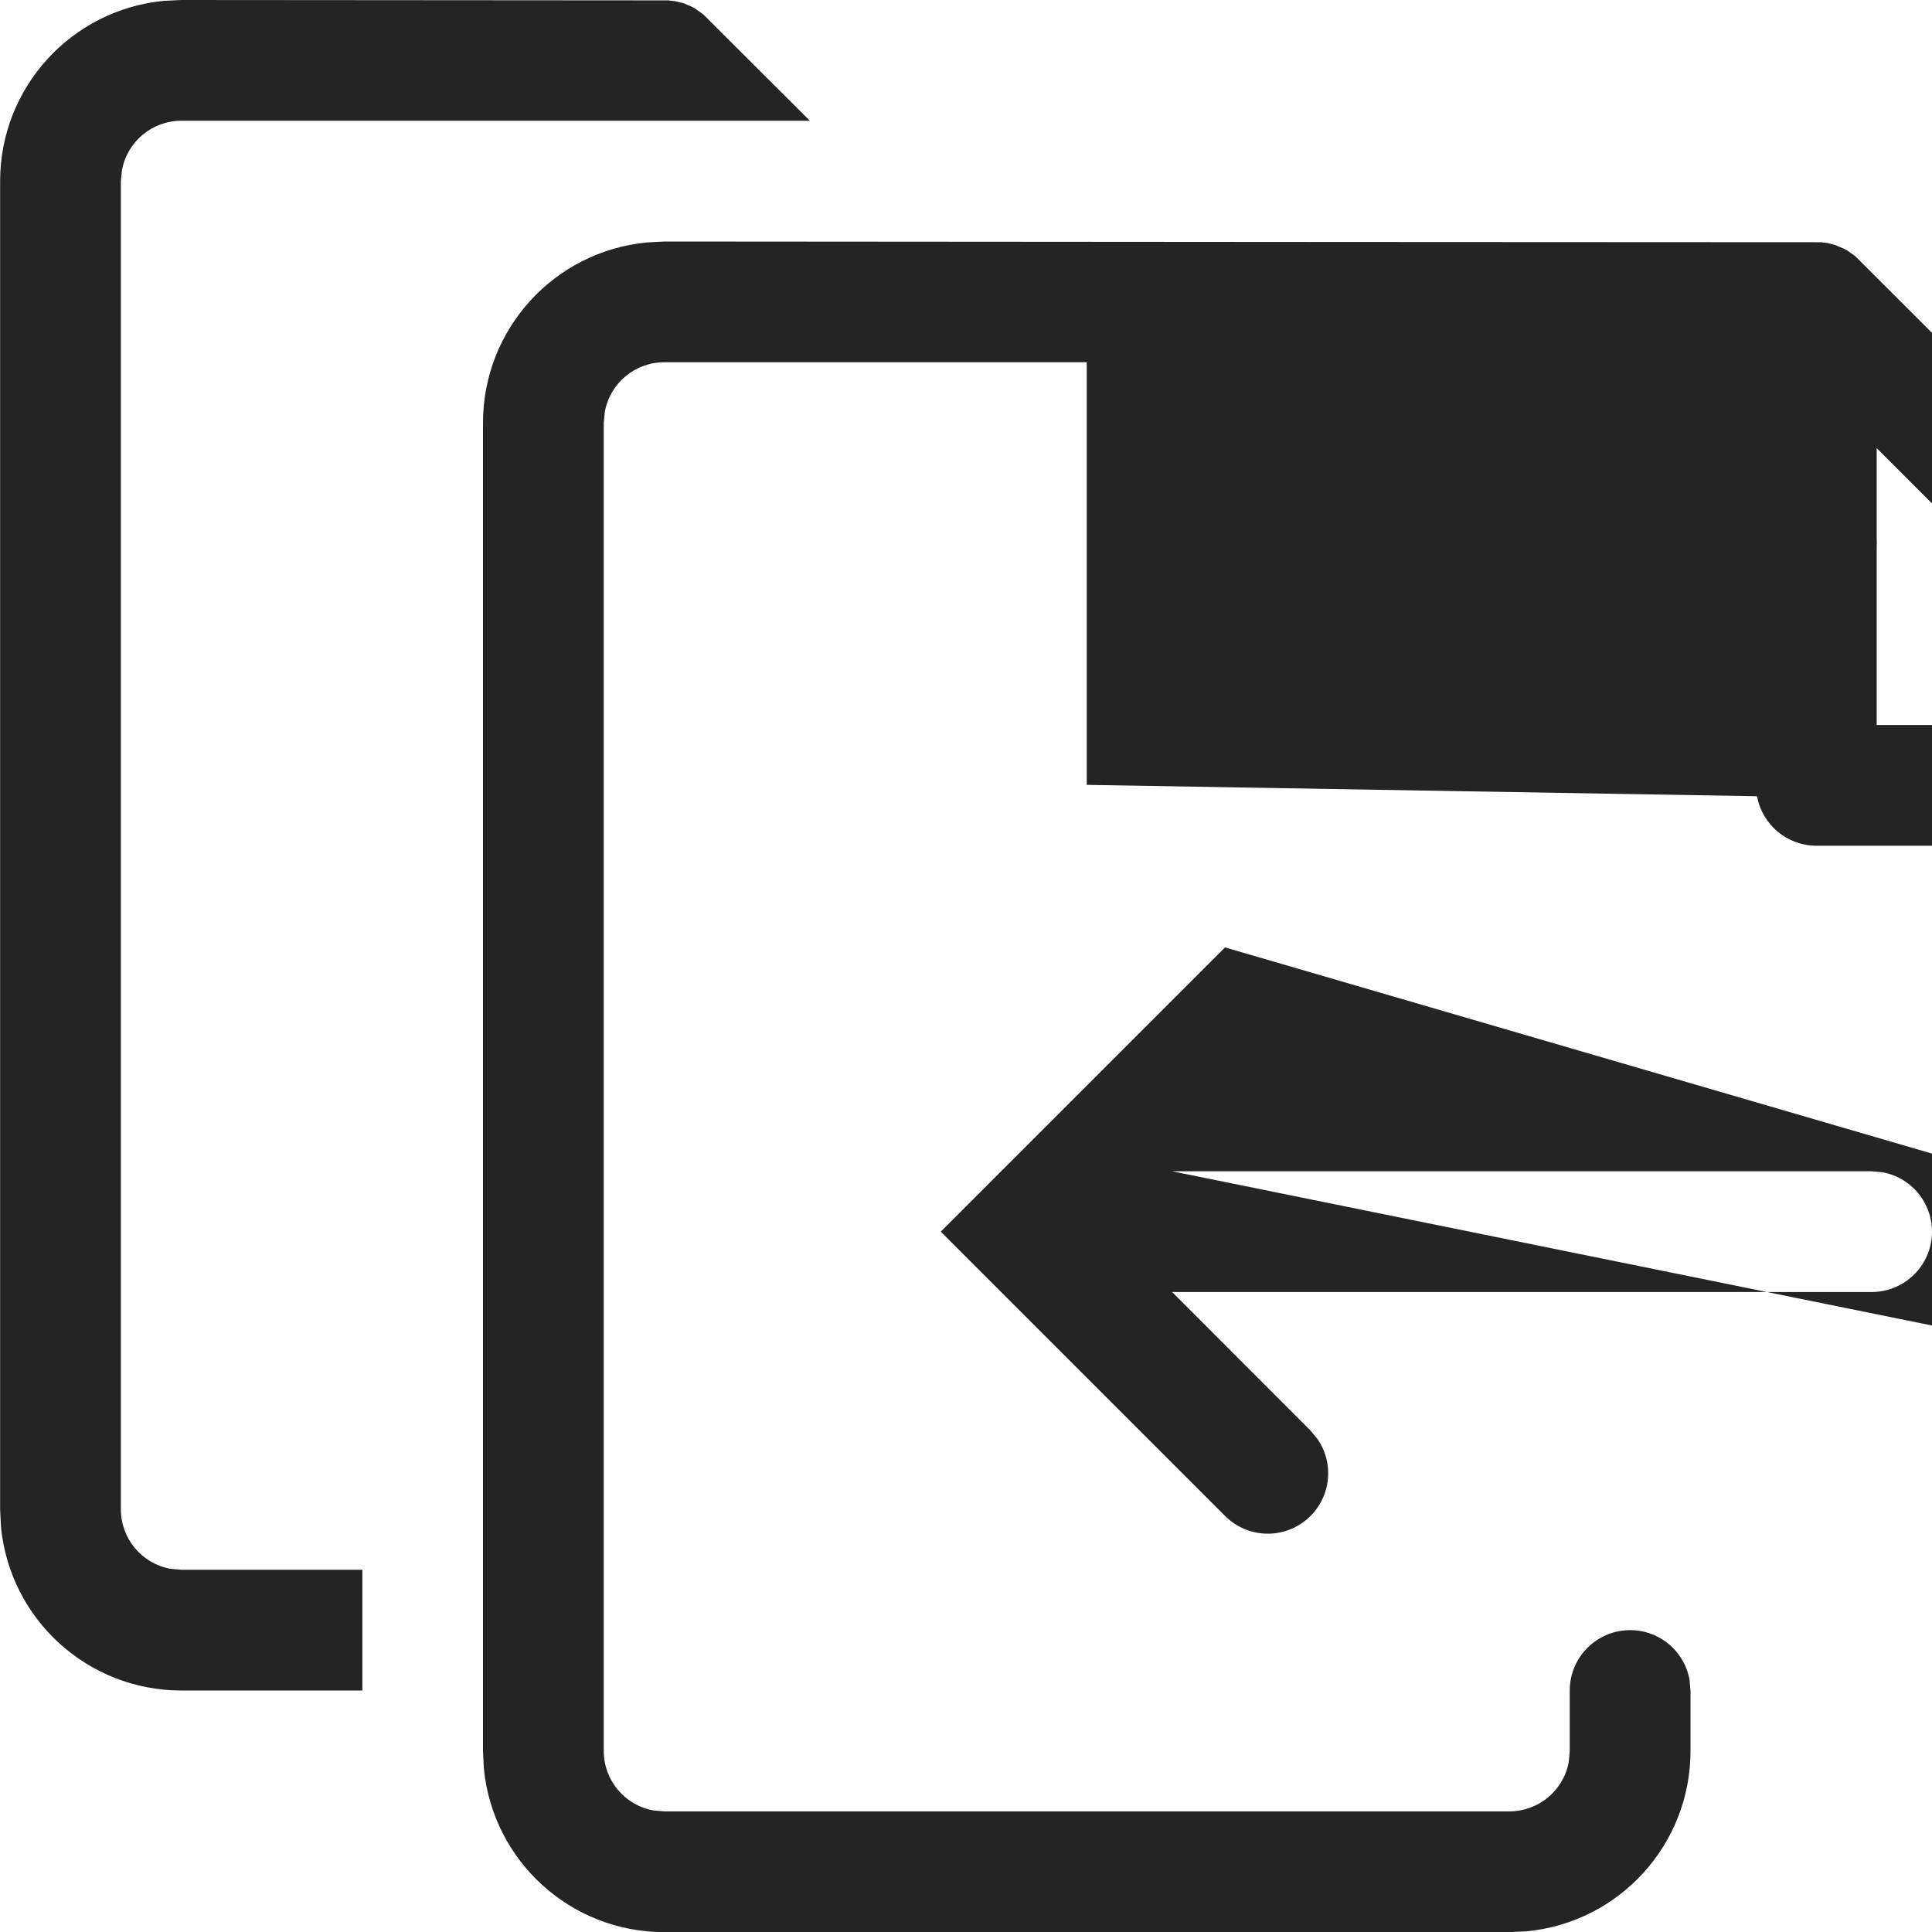
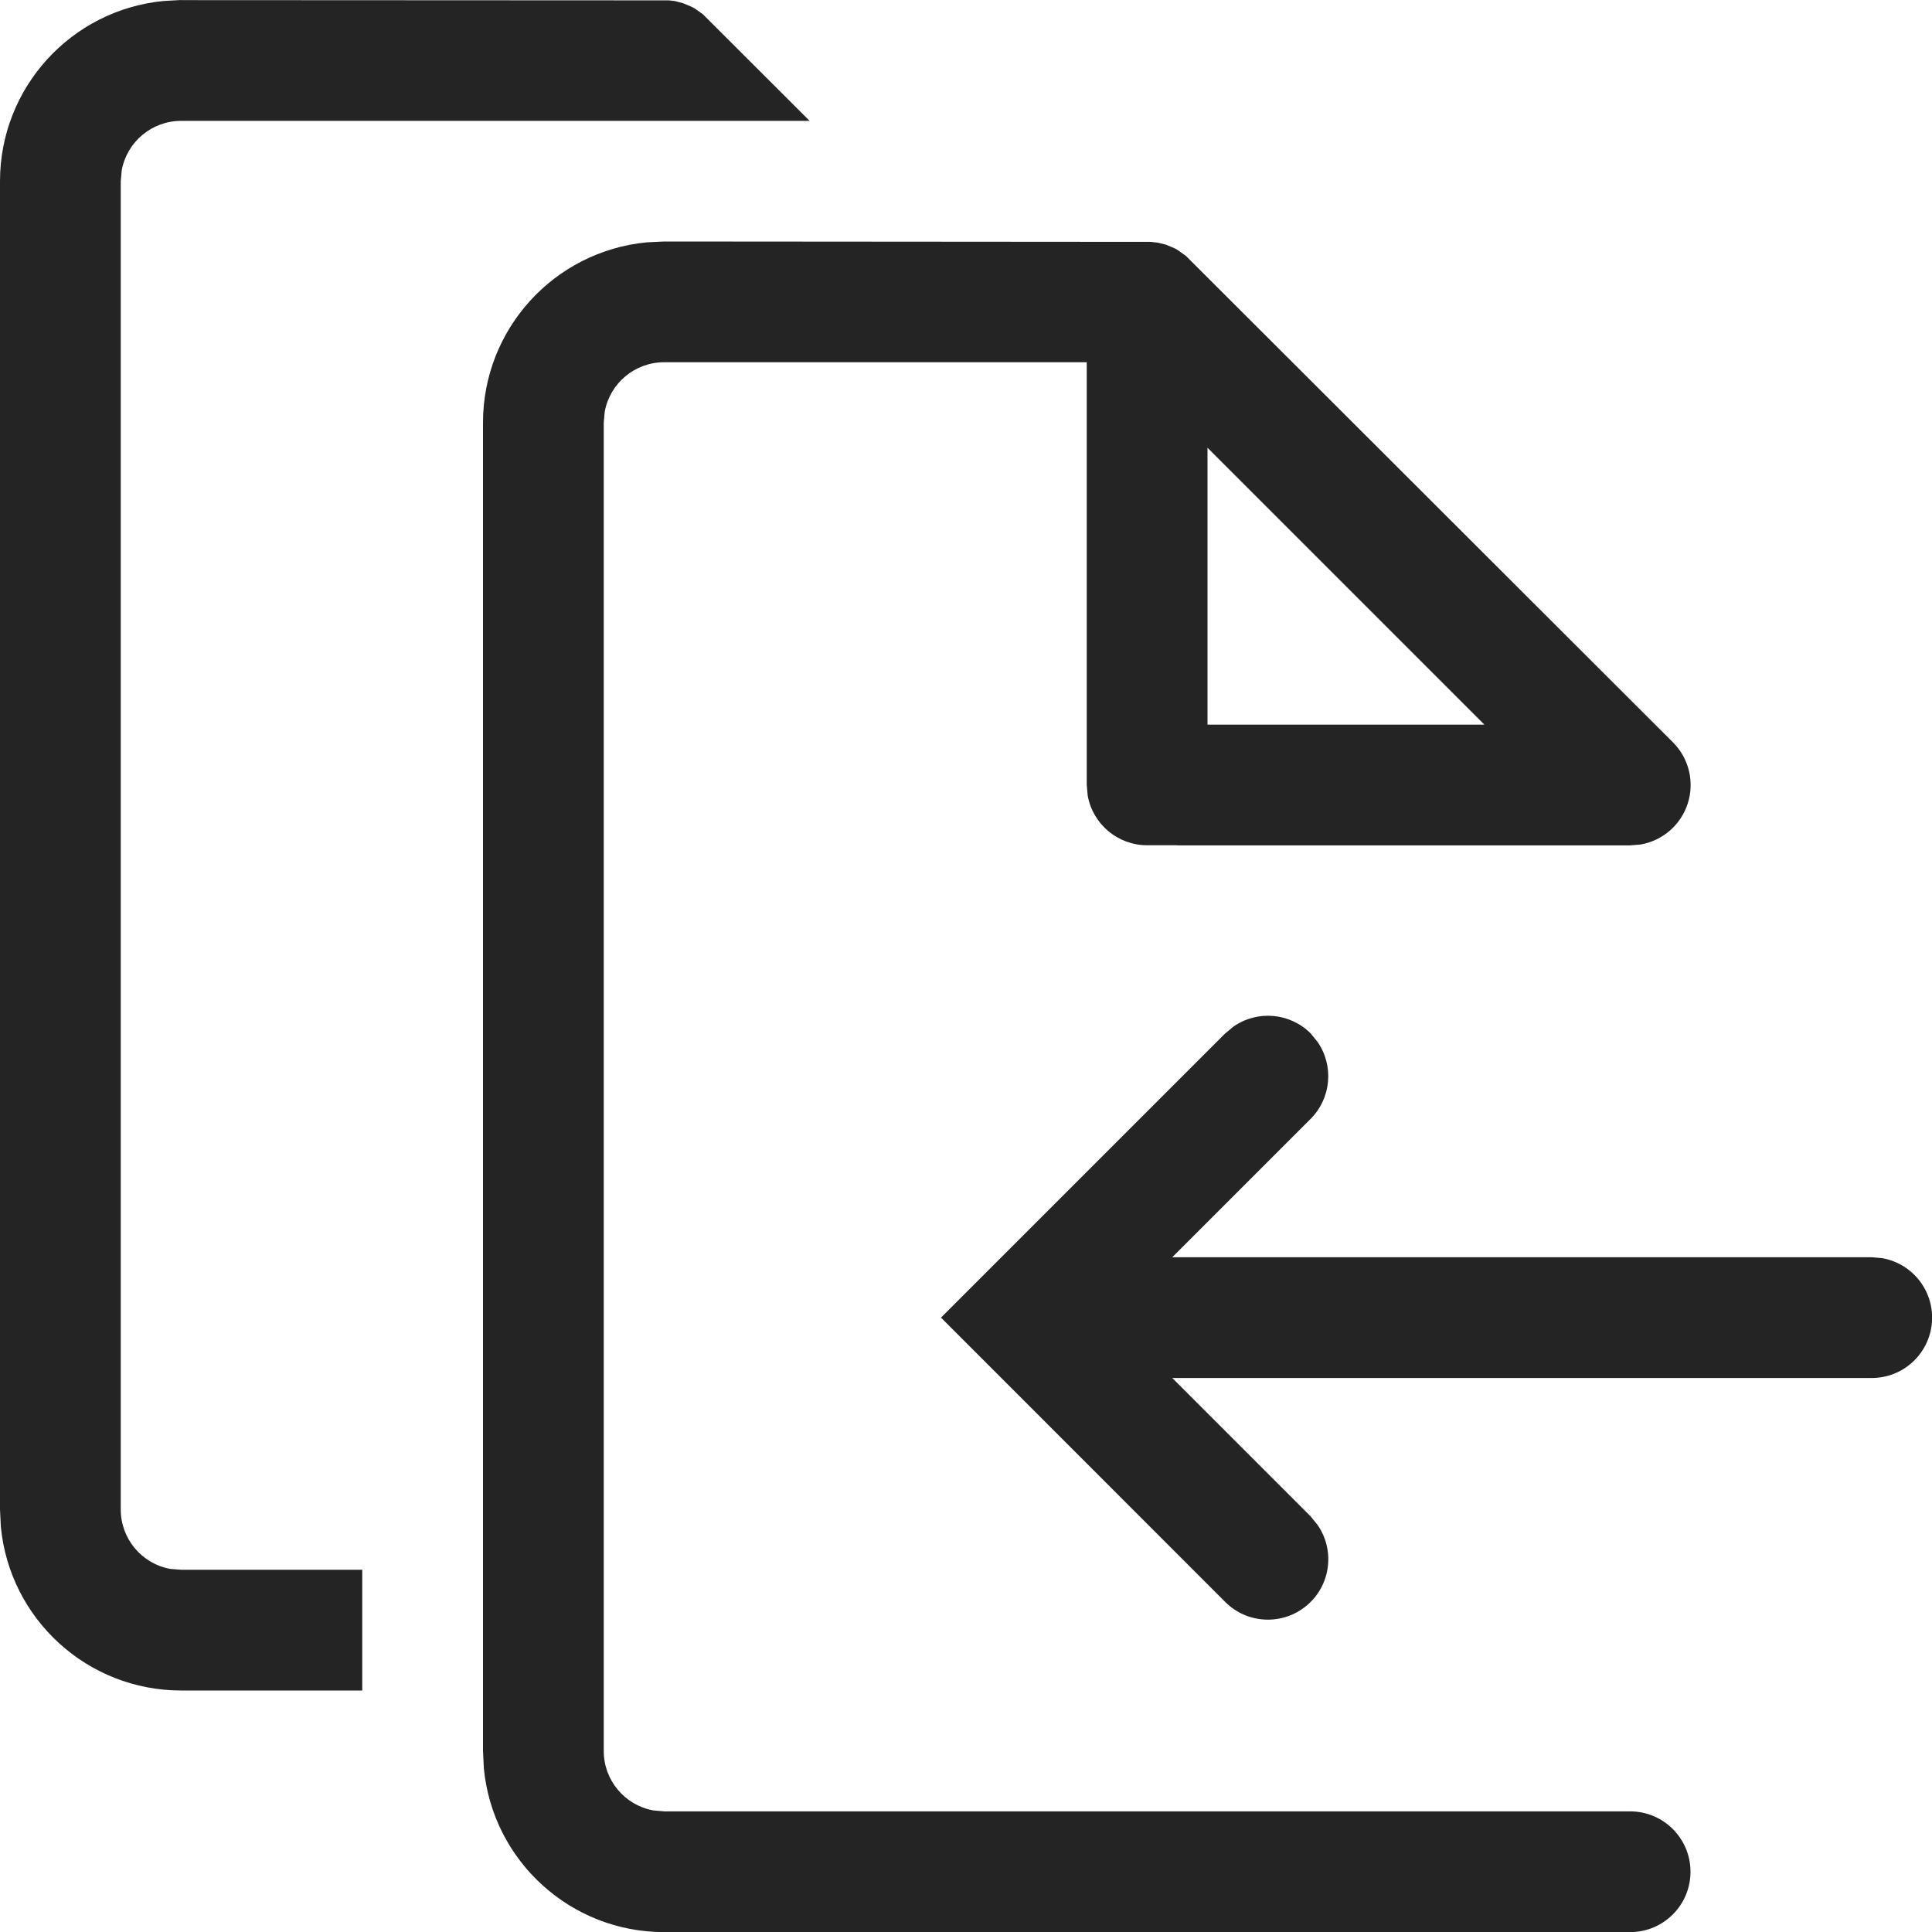
- <svg width="16" height="16" fill="none" viewBox="0 0 16 16">
-   <path fill="#242424" fill-rule="evenodd" d="M5.541.003 1.501 0l-.144.007A1.5 1.5 0 0 0 .001 1.5v11l.007.144A1.5 1.5 0 0 0 1.501 14h1.5v-1h-1.5l-.09-.008a.5.5 0 0 1-.41-.492v-11l.009-.09A.5.5 0 0 1 1.501 1h5.206L5.824.119l-.07-.05-.026-.014-.072-.03L5.591.01l-.05-.006Zm5.501 2.001 4.04.002.05.006.065.017.072.03.026.013.07.05 4.031 4.028a.5.5 0 0 1-.268.847l-.085.007h-4a.5.5 0 0 1-.492-.41L9 6.5V3H5.5a.5.5 0 0 0-.491.41L5 3.501v11a.5.5 0 0 0 .41.492l.09.008h7a.5.5 0 0 0 .492-.41l.008-.09v-.5a.5.5 0 0 1 .992-.09l.008.09v.5a1.5 1.5 0 0 1-1.355 1.493l-.145.007h-7a1.5 1.5 0 0 1-1.493-1.356L4 14.501v-11a1.5 1.5 0 0 1 1.356-1.493L5.501 2Zm4.5 2.528a.51.51 0 0 0 0-.063v-.758l2.293 2.293h-2.293V4.529Z m10.145 7.847.07-.057a.5.5 0 0 1 .637.057l.058.07a.5.5 0 0 1-.058.638L9.707 9.7h5.792l.09.008a.5.5 0 0 1-.09.992H9.707l1.145 1.146.058.07a.5.5 0 0 1-.765.638L7.791 10.2l2.354-2.354Z" clip-rule="evenodd" />
+ <svg xmlns="http://www.w3.org/2000/svg" width="16" height="16" fill="none" viewBox="0 0 16 16">
+   <path fill="#242424" d="m1.5.001 4.04.002.05.006.065.017.072.03.025.013.07.05.883.882H1.5a.5.5 0 0 0-.492.41L1 1.501v11a.5.5 0 0 0 .41.492L1.5 13H3v1H1.5a1.5 1.5 0 0 1-1.493-1.356L0 12.501v-11A1.5 1.5 0 0 1 1.356.008L1.5 0Zm8.716 8.5-.07.058-2.353 2.353 2.353 2.354a.5.5 0 0 0 .765-.638l-.057-.07-1.146-1.146H15.5a.5.5 0 0 0 .09-.992l-.09-.008H9.708l1.146-1.146a.5.5 0 0 0 .057-.638l-.057-.07a.5.5 0 0 0-.638-.057Z M9.54 2.003 5.5 2l-.144.007A1.5 1.5 0 0 0 4 3.5v11l.007.144A1.5 1.5 0 0 0 5.5 16.001h8a.5.5 0 0 0 0-1h-8l-.09-.008A.5.5 0 0 1 5 14.5v-11l.008-.09A.5.5 0 0 1 5.5 3H9v3.5l.008.09A.5.5 0 0 0 9.5 7h.5V3.708l2.293 2.293H9.75v1h3.75l.086-.007a.5.5 0 0 0 .268-.847L9.822 2.12l-.07-.05-.025-.014-.072-.03-.065-.016-.05-.006Z" />
</svg>
